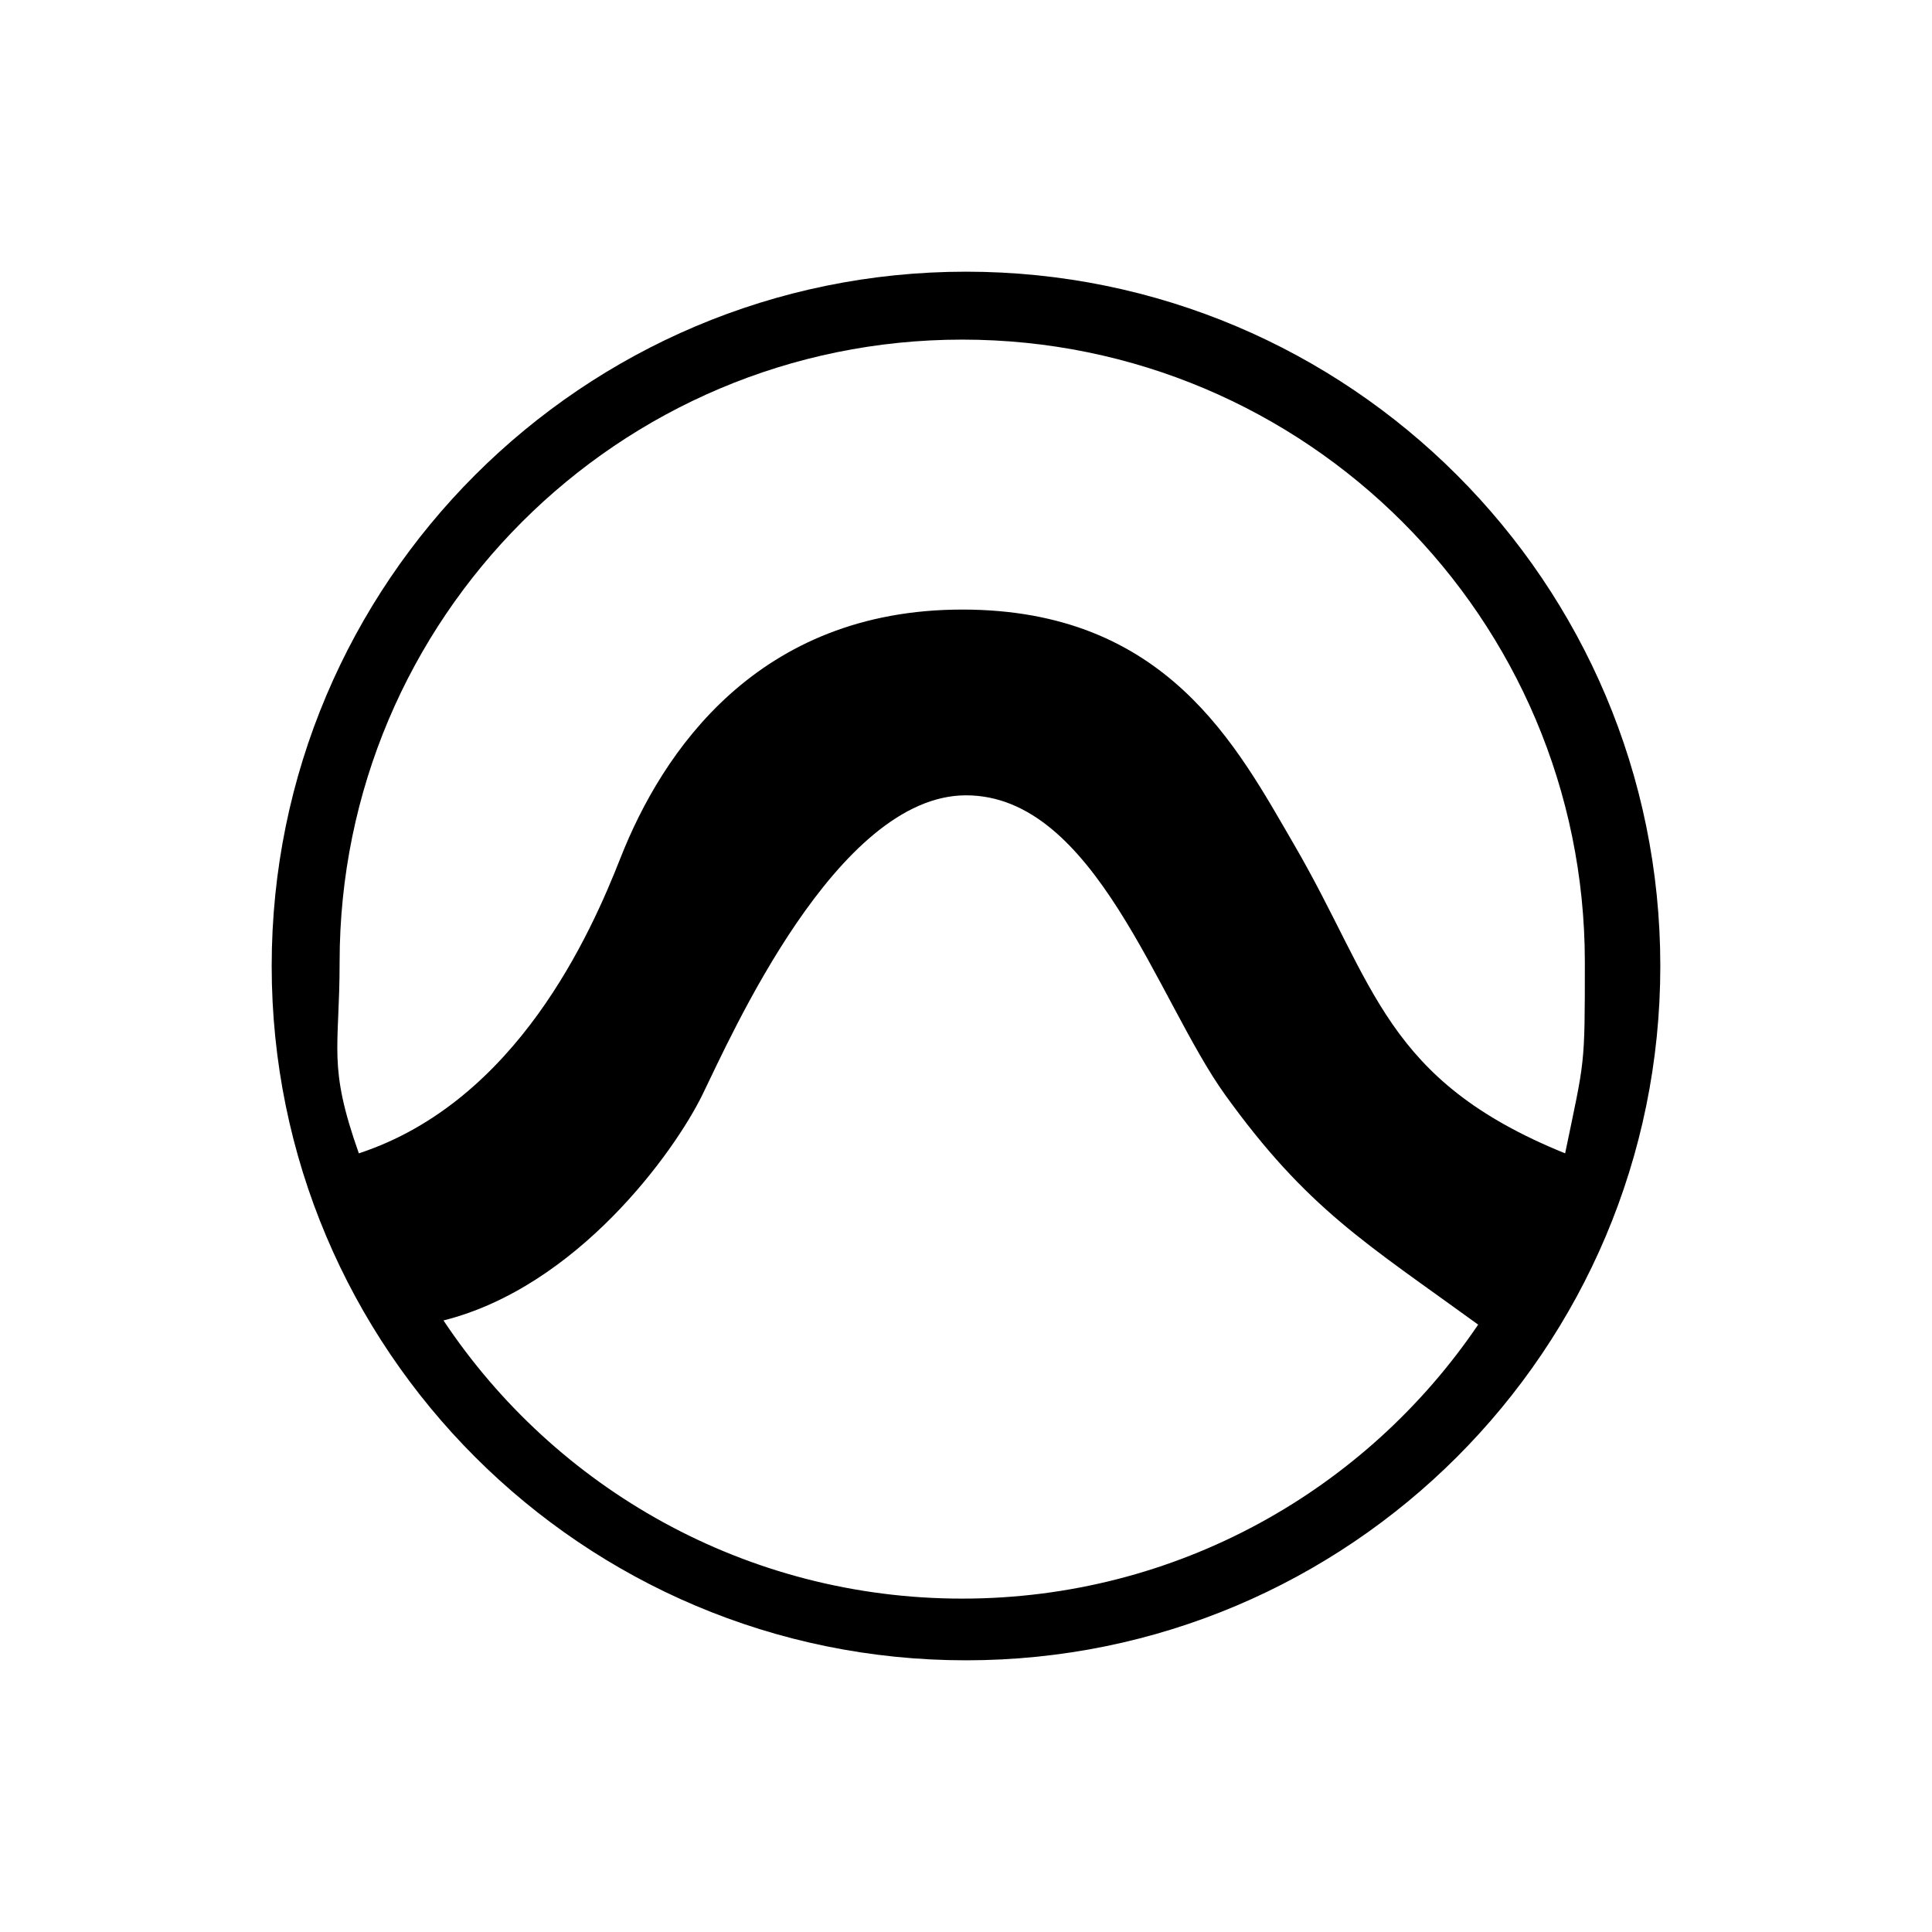
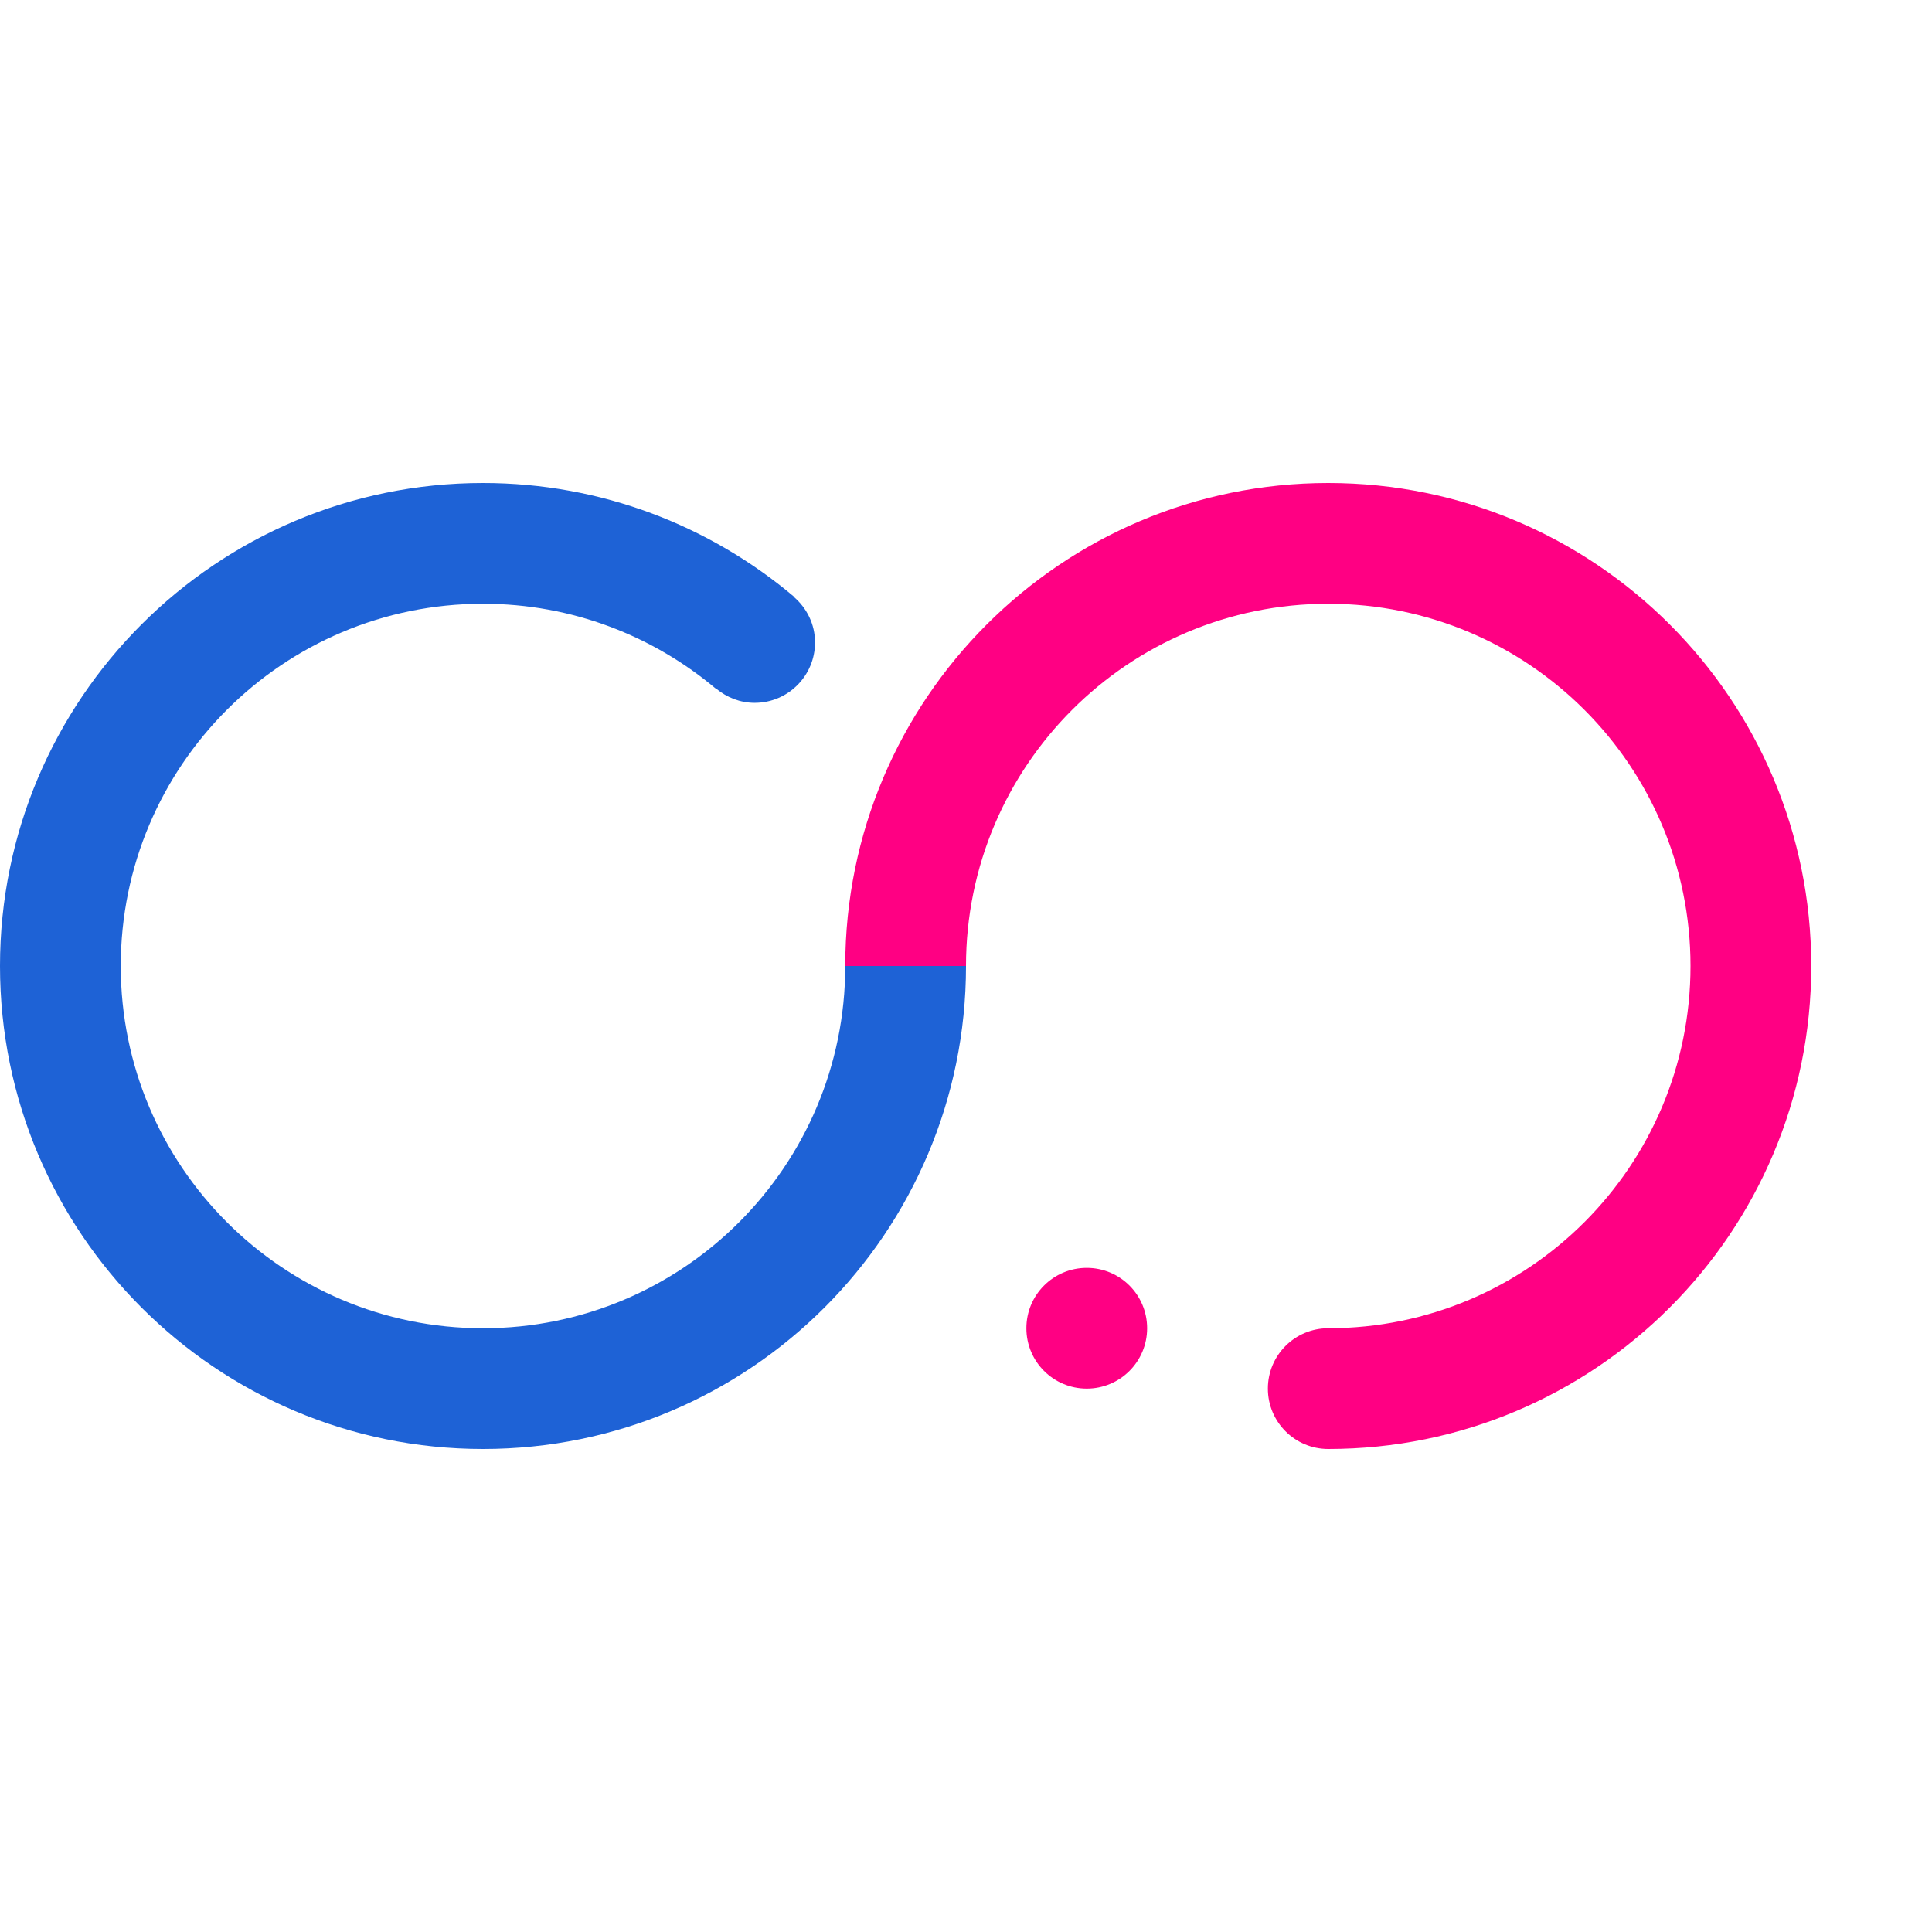
- <svg xmlns="http://www.w3.org/2000/svg" fill="#000000" width="800px" height="800px" viewBox="0 0 256 256">
-   <path d="M128 220c-50.81 0-92-41.19-92-92s41.19-92 92-92 92 41.19 92 92-41.19 92-92 92zm-.5-139.23c27.094 0 36.41 18.143 43.998 31.187 10.798 18.56 11.931 31.154 35.889 40.868C210 140.22 210 141.57 210 127.5c0-45.563-36.937-82.5-82.5-82.5S45 81.937 45 127.5c0 11.61-1.603 13.593 2.549 25.325 20.955-6.887 30.758-29.192 34.67-39.144 5.526-14.056 18.187-32.91 45.281-32.91zm.5 24.615c-17.128 0-31.173 32.022-34.929 39.68-3.756 7.659-16.584 25.445-34.306 29.902 14.782 22.217 40.049 36.858 68.735 36.858 28.448 0 53.532-14.398 68.364-36.305-14.832-10.778-22.641-15.315-33.531-30.455-8.994-12.504-17.205-39.68-34.333-39.68z" fill-rule="evenodd" />
+ <svg xmlns="http://www.w3.org/2000/svg" width="512" height="512" xml:space="preserve">
+   <g fill-rule="evenodd" clip-rule="evenodd">
+     <path fill="#1E62D6" d="M128 352c53.023 0 96-42.977 96-96h32c0 70.688-57.309 128-128 128S0 326.688 0 256c0-70.691 57.309-128 128-128 31.398 0 60.141 11.344 82.406 30.117l-.039.059c3.414 2.93 5.625 7.215 5.625 12.082 0 8.824-7.156 16-16 16-3.859 0-7.371-1.434-10.145-3.723l-.039.059C173.109 168.516 151.562 160 128 160c-53.023 0-96 42.977-96 96s42.977 96 96 96z" />
+     <path fill="#FF0083" d="M352 384c-8.844 0-16-7.156-16-16s7.156-16 16-16c53.023 0 96-42.977 96-96s-42.977-96-96-96-96 42.977-96 96h-32c0-70.691 57.312-128 128-128s128 57.309 128 128c0 70.688-57.312 128-128 128zm-64-48c8.844 0 16 7.156 16 16s-7.156 16-16 16-16-7.156-16-16 7.156-16 16-16z" />
+   </g>
</svg>
